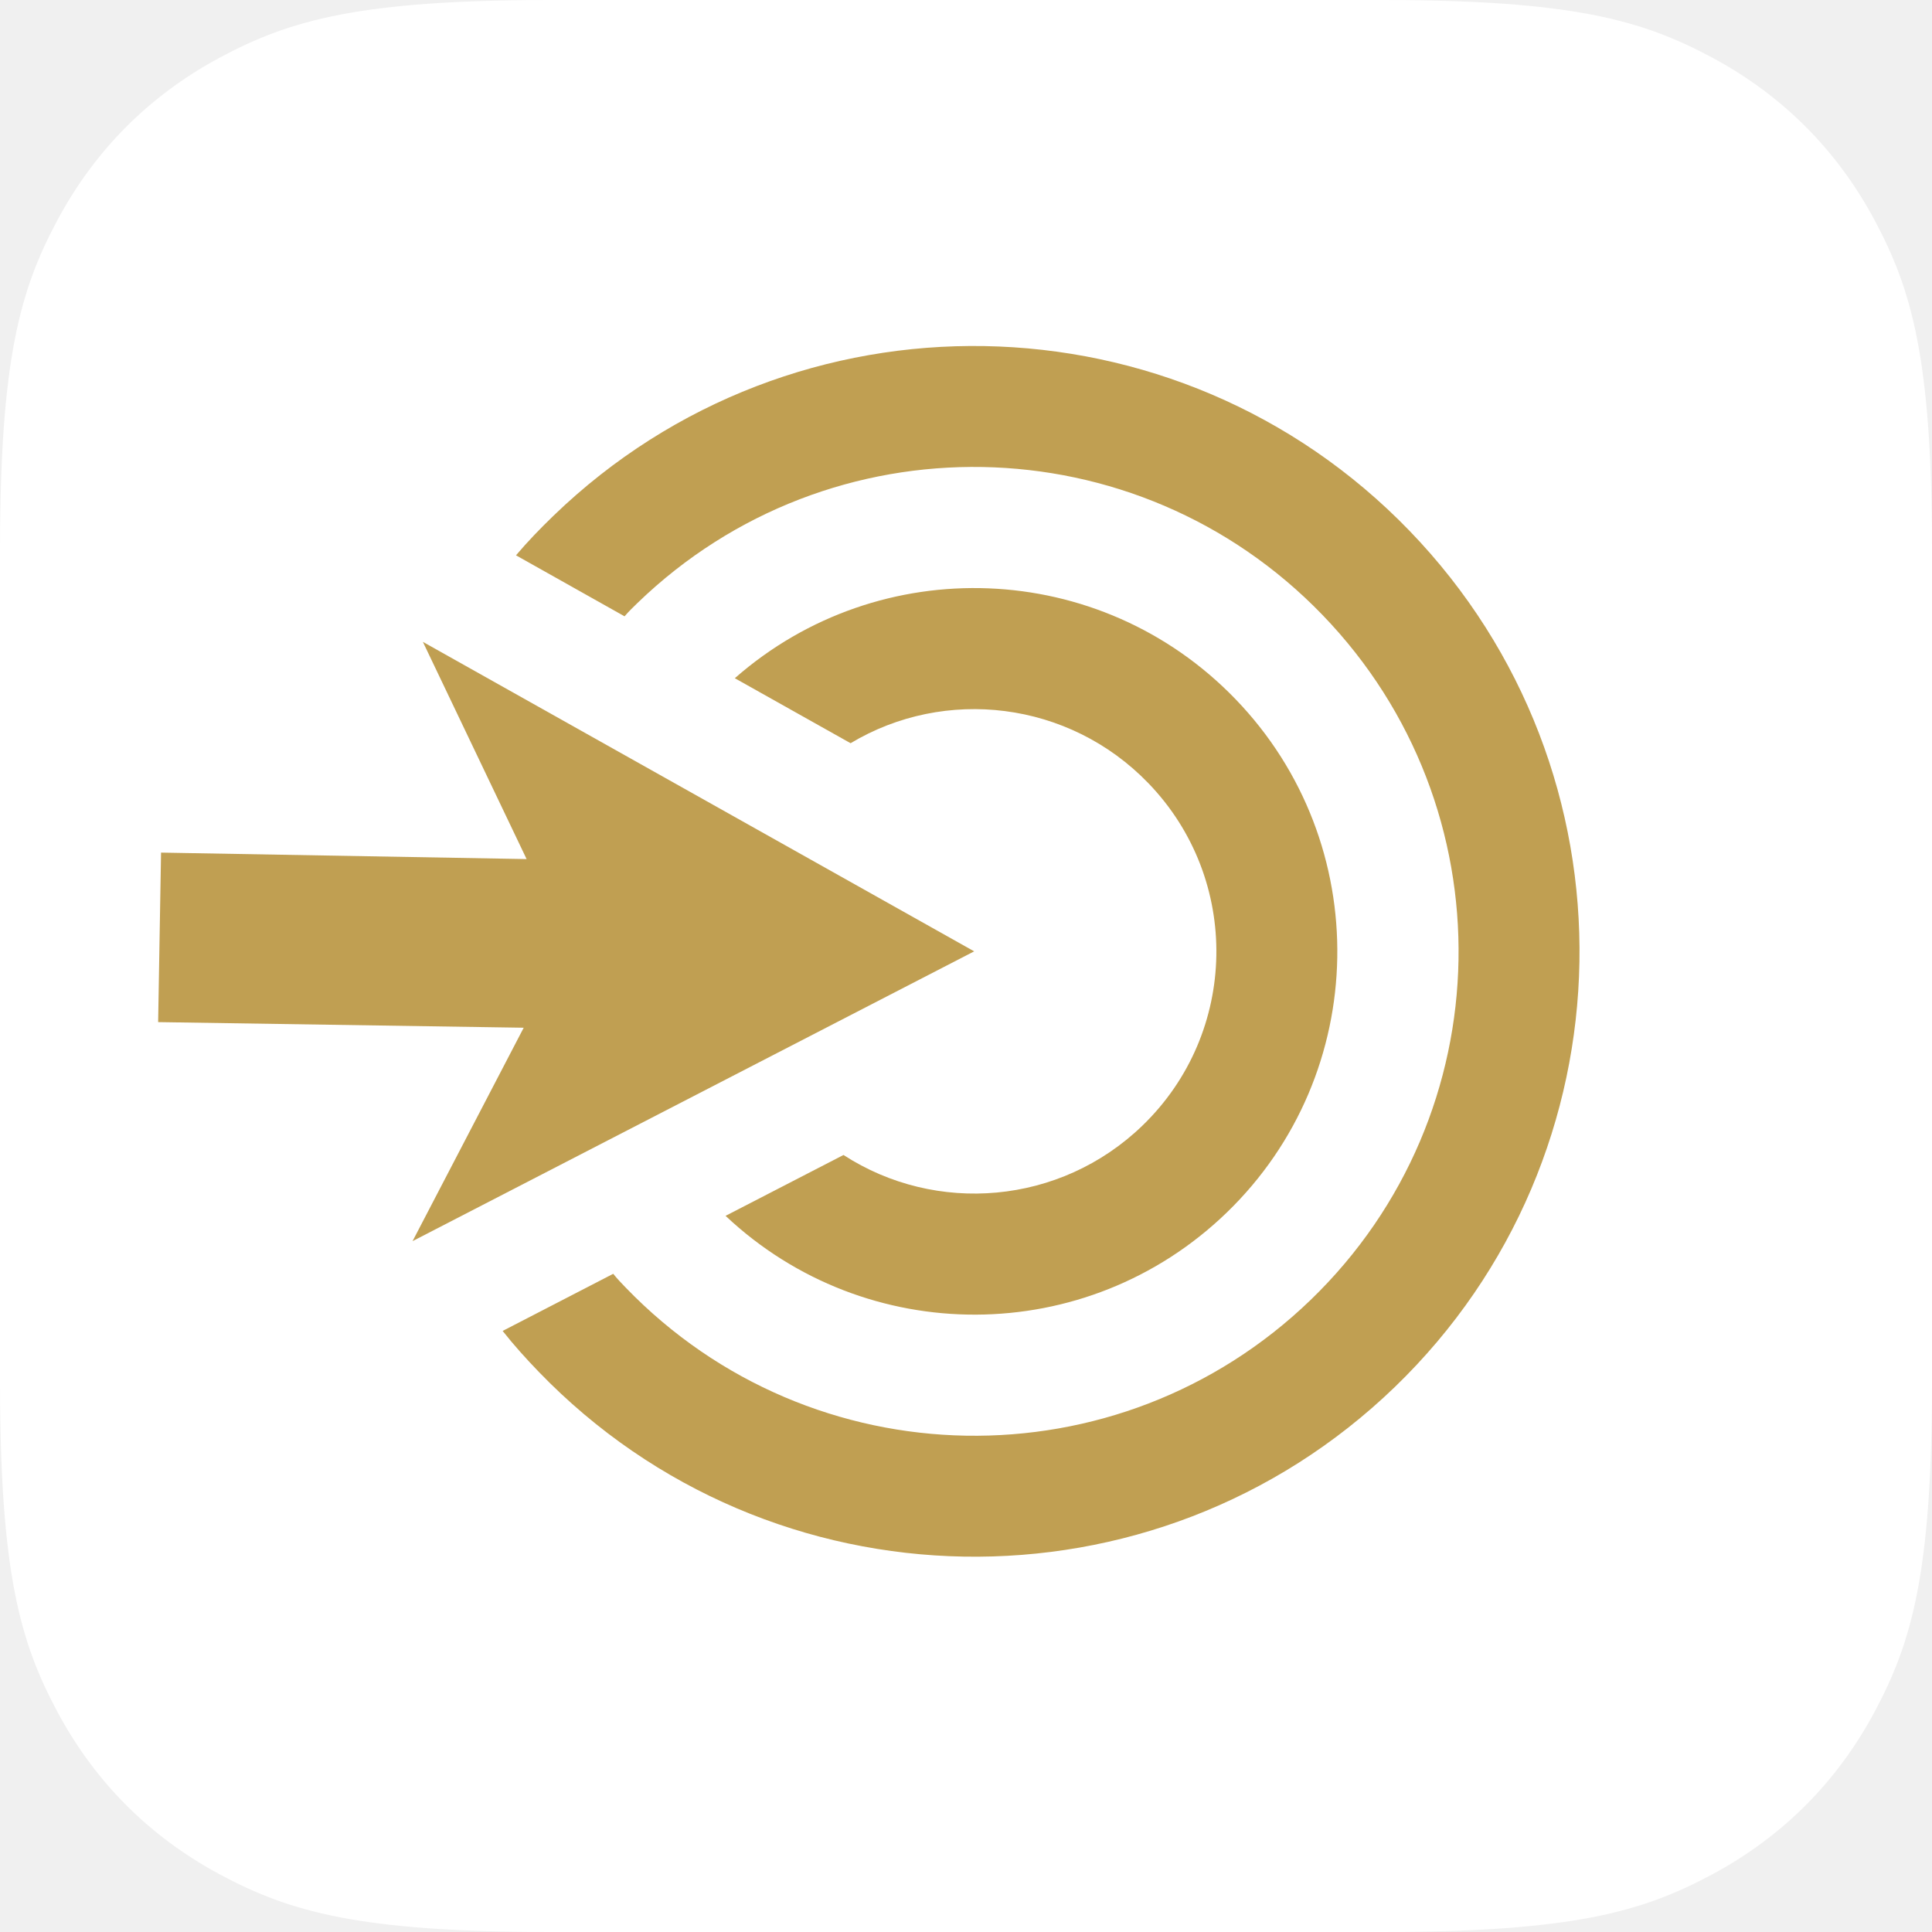
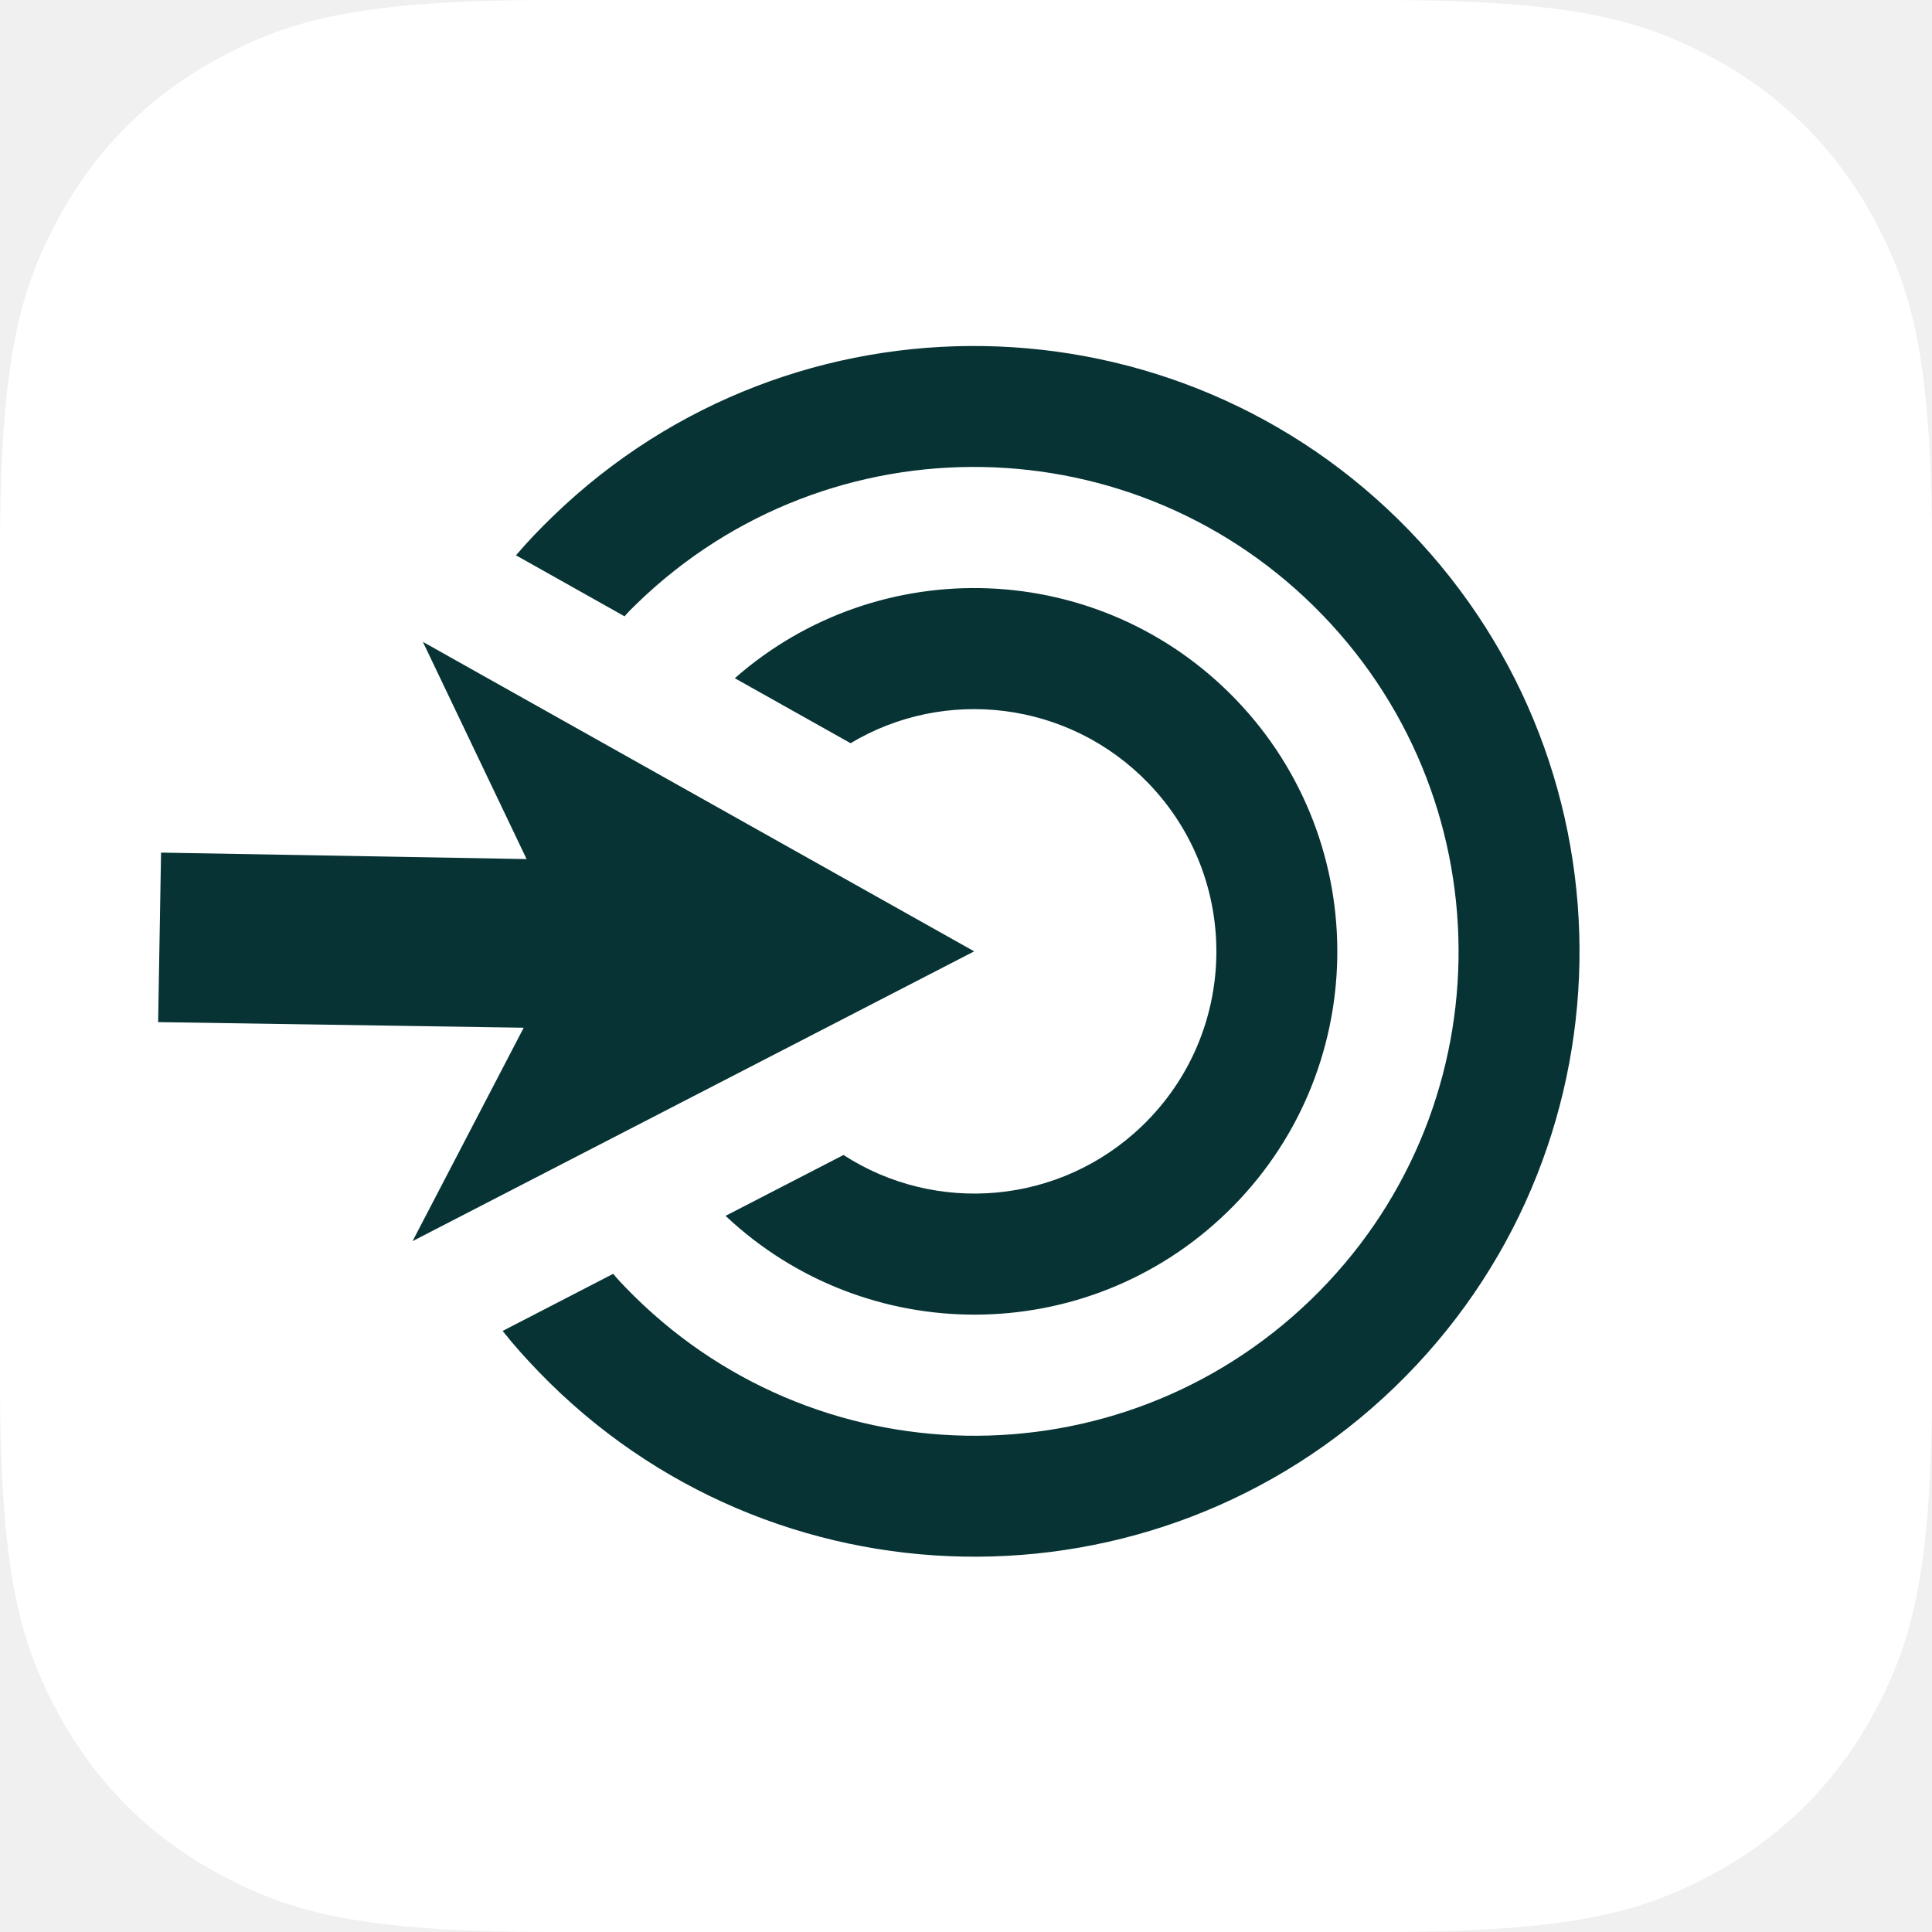
<svg xmlns="http://www.w3.org/2000/svg" width="512px" height="512px" viewBox="0 0 512 512" version="1.1">
  <g id="favicon" stroke="none" fill="none" fill-rule="evenodd">
    <path d="M146.141,-7.25467311e-15 L365.859,7.25467311e-15 C416.675,-4.215174e-15 435.102,5.291 453.68,15.227 C472.258,25.162 486.838,39.742 496.773,58.32 C506.709,76.898 512,95.325 512,146.141 L512,365.859 C512,416.675 506.709,435.102 496.773,453.68 C486.838,472.258 472.258,486.838 453.68,496.773 C435.102,506.709 416.675,512 365.859,512 L146.141,512 C95.325,512 76.898,506.709 58.32,496.773 C39.742,486.838 25.162,472.258 15.227,453.68 C5.291,435.102 0,416.675 0,365.859 L7.25467311e-15,146.141 C-4.215174e-15,95.325 5.291,76.898 15.227,58.32 C25.162,39.742 39.742,25.162 58.32,15.227 C76.898,5.291 95.325,4.215174e-15 146.141,-7.25467311e-15 Z" id="bg" fill="#FFFFFF" />
-     <g id="NXIcon" stroke-width="1" transform="translate(244.2421, 244.247)" fill="#C09F52">
+     <g id="NXIcon" stroke-width="1" transform="translate(244.2421, 244.247)" fill="#073334">
      <path d="M-0.548,99.946 C-51.558,97.538 -92.142,55.491 -92.142,3.814 C-92.142,-49.308 -48.991,-92.479 4.104,-92.479 C55.756,-92.479 97.783,-51.876 100.189,-0.841 L66.503,-10.951 C59.927,-39.358 34.422,-60.382 4.104,-60.382 C-31.346,-60.382 -60.06,-31.654 -60.06,3.814 C-60.06,34.146 -39.046,59.663 -10.654,66.243 L-0.548,99.946 Z M164.514,3.814 C164.514,8.628 164.353,13.443 163.872,18.257 L132.271,8.789 C132.432,7.184 132.432,5.418 132.432,3.814 C132.432,-67.122 75.005,-124.577 4.104,-124.577 C-66.797,-124.577 -124.224,-67.122 -124.224,3.814 C-124.224,74.749 -66.797,132.204 4.104,132.204 C5.708,132.204 7.473,132.204 9.077,132.043 L18.541,163.659 C13.729,164.141 8.916,164.301 4.104,164.301 C-84.442,164.301 -156.305,92.403 -156.305,3.814 C-156.305,-84.776 -84.442,-156.674 4.104,-156.674 C92.65,-156.674 164.514,-84.776 164.514,3.814 Z" id="target" fill-rule="nonzero" transform="translate(8.1946, 7.8257) rotate(-224) translate(-8.1946, -7.8257)" />
      <polygon id="arrow" transform="translate(-105.242, 5.818) rotate(-224) translate(105.242, -5.818)" points="-89.602 -10.07 -29.128 -30.292 -189.537 -78.438 -141.414 82.05 -121.203 21.546 -52.708 90.074 -20.947 58.298" />
    </g>
  </g>
</svg>
